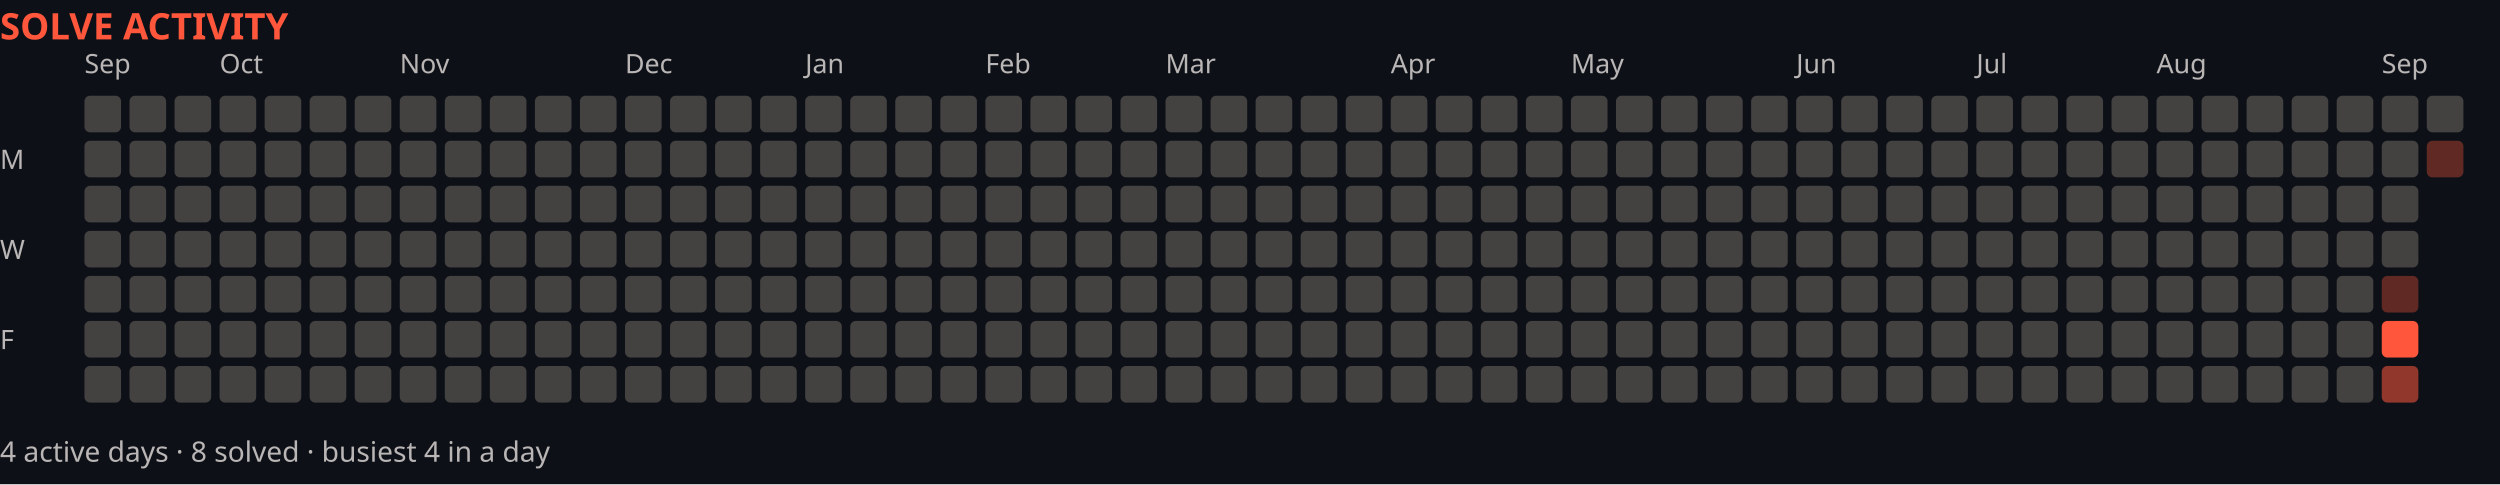
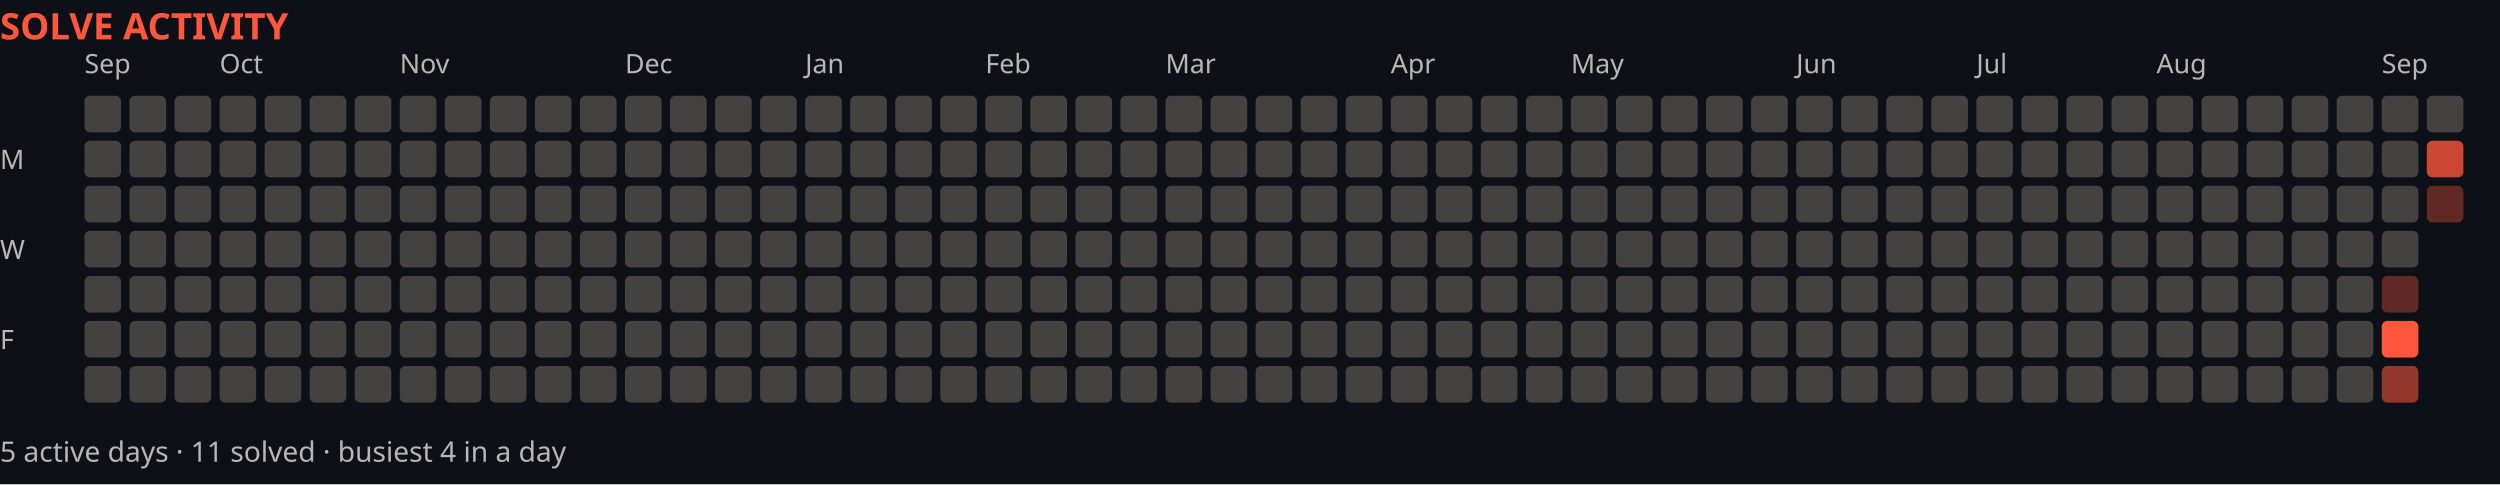
<svg xmlns="http://www.w3.org/2000/svg" width="888" height="172" viewBox="0 0 888 172" role="img" aria-label="Solve activity over the last year">
  <rect width="888" height="172" fill="#0d1117" />
  <text x="0" y="14" font-family="system-ui,sans-serif" font-size="13" font-weight="700" fill="#ff563c">SOLVE ACTIVITY</text>
  <text x="30" y="26" font-family="system-ui,sans-serif" font-size="9.5" fill="#bab6b6">Sep</text>
  <text x="78" y="26" font-family="system-ui,sans-serif" font-size="9.5" fill="#bab6b6">Oct</text>
  <text x="142" y="26" font-family="system-ui,sans-serif" font-size="9.5" fill="#bab6b6">Nov</text>
  <text x="222" y="26" font-family="system-ui,sans-serif" font-size="9.5" fill="#bab6b6">Dec</text>
  <text x="286" y="26" font-family="system-ui,sans-serif" font-size="9.5" fill="#bab6b6">Jan</text>
  <text x="350" y="26" font-family="system-ui,sans-serif" font-size="9.5" fill="#bab6b6">Feb</text>
  <text x="414" y="26" font-family="system-ui,sans-serif" font-size="9.5" fill="#bab6b6">Mar</text>
  <text x="494" y="26" font-family="system-ui,sans-serif" font-size="9.5" fill="#bab6b6">Apr</text>
  <text x="558" y="26" font-family="system-ui,sans-serif" font-size="9.5" fill="#bab6b6">May</text>
  <text x="638" y="26" font-family="system-ui,sans-serif" font-size="9.5" fill="#bab6b6">Jun</text>
  <text x="702" y="26" font-family="system-ui,sans-serif" font-size="9.5" fill="#bab6b6">Jul</text>
  <text x="766" y="26" font-family="system-ui,sans-serif" font-size="9.5" fill="#bab6b6">Aug</text>
  <text x="846" y="26" font-family="system-ui,sans-serif" font-size="9.5" fill="#bab6b6">Sep</text>
  <text x="0" y="60" font-family="system-ui,sans-serif" font-size="9.5" fill="#bab6b6">M</text>
  <text x="0" y="92" font-family="system-ui,sans-serif" font-size="9.5" fill="#bab6b6">W</text>
  <text x="0" y="124" font-family="system-ui,sans-serif" font-size="9.5" fill="#bab6b6">F</text>
  <rect x="30" y="34" width="13" height="13" fill="#444141" rx="2" />
  <rect x="30" y="50" width="13" height="13" fill="#444141" rx="2" />
  <rect x="30" y="66" width="13" height="13" fill="#444141" rx="2" />
  <rect x="30" y="82" width="13" height="13" fill="#444141" rx="2" />
  <rect x="30" y="98" width="13" height="13" fill="#444141" rx="2" />
  <rect x="30" y="114" width="13" height="13" fill="#444141" rx="2" />
  <rect x="30" y="130" width="13" height="13" fill="#444141" rx="2" />
  <rect x="46" y="34" width="13" height="13" fill="#444141" rx="2" />
  <rect x="46" y="50" width="13" height="13" fill="#444141" rx="2" />
  <rect x="46" y="66" width="13" height="13" fill="#444141" rx="2" />
  <rect x="46" y="82" width="13" height="13" fill="#444141" rx="2" />
  <rect x="46" y="98" width="13" height="13" fill="#444141" rx="2" />
  <rect x="46" y="114" width="13" height="13" fill="#444141" rx="2" />
  <rect x="46" y="130" width="13" height="13" fill="#444141" rx="2" />
  <rect x="62" y="34" width="13" height="13" fill="#444141" rx="2" />
  <rect x="62" y="50" width="13" height="13" fill="#444141" rx="2" />
  <rect x="62" y="66" width="13" height="13" fill="#444141" rx="2" />
  <rect x="62" y="82" width="13" height="13" fill="#444141" rx="2" />
  <rect x="62" y="98" width="13" height="13" fill="#444141" rx="2" />
  <rect x="62" y="114" width="13" height="13" fill="#444141" rx="2" />
  <rect x="62" y="130" width="13" height="13" fill="#444141" rx="2" />
  <rect x="78" y="34" width="13" height="13" fill="#444141" rx="2" />
  <rect x="78" y="50" width="13" height="13" fill="#444141" rx="2" />
  <rect x="78" y="66" width="13" height="13" fill="#444141" rx="2" />
  <rect x="78" y="82" width="13" height="13" fill="#444141" rx="2" />
  <rect x="78" y="98" width="13" height="13" fill="#444141" rx="2" />
  <rect x="78" y="114" width="13" height="13" fill="#444141" rx="2" />
  <rect x="78" y="130" width="13" height="13" fill="#444141" rx="2" />
  <rect x="94" y="34" width="13" height="13" fill="#444141" rx="2" />
  <rect x="94" y="50" width="13" height="13" fill="#444141" rx="2" />
  <rect x="94" y="66" width="13" height="13" fill="#444141" rx="2" />
  <rect x="94" y="82" width="13" height="13" fill="#444141" rx="2" />
  <rect x="94" y="98" width="13" height="13" fill="#444141" rx="2" />
  <rect x="94" y="114" width="13" height="13" fill="#444141" rx="2" />
  <rect x="94" y="130" width="13" height="13" fill="#444141" rx="2" />
  <rect x="110" y="34" width="13" height="13" fill="#444141" rx="2" />
  <rect x="110" y="50" width="13" height="13" fill="#444141" rx="2" />
  <rect x="110" y="66" width="13" height="13" fill="#444141" rx="2" />
  <rect x="110" y="82" width="13" height="13" fill="#444141" rx="2" />
  <rect x="110" y="98" width="13" height="13" fill="#444141" rx="2" />
  <rect x="110" y="114" width="13" height="13" fill="#444141" rx="2" />
  <rect x="110" y="130" width="13" height="13" fill="#444141" rx="2" />
  <rect x="126" y="34" width="13" height="13" fill="#444141" rx="2" />
  <rect x="126" y="50" width="13" height="13" fill="#444141" rx="2" />
  <rect x="126" y="66" width="13" height="13" fill="#444141" rx="2" />
  <rect x="126" y="82" width="13" height="13" fill="#444141" rx="2" />
  <rect x="126" y="98" width="13" height="13" fill="#444141" rx="2" />
  <rect x="126" y="114" width="13" height="13" fill="#444141" rx="2" />
  <rect x="126" y="130" width="13" height="13" fill="#444141" rx="2" />
  <rect x="142" y="34" width="13" height="13" fill="#444141" rx="2" />
  <rect x="142" y="50" width="13" height="13" fill="#444141" rx="2" />
  <rect x="142" y="66" width="13" height="13" fill="#444141" rx="2" />
  <rect x="142" y="82" width="13" height="13" fill="#444141" rx="2" />
  <rect x="142" y="98" width="13" height="13" fill="#444141" rx="2" />
  <rect x="142" y="114" width="13" height="13" fill="#444141" rx="2" />
  <rect x="142" y="130" width="13" height="13" fill="#444141" rx="2" />
  <rect x="158" y="34" width="13" height="13" fill="#444141" rx="2" />
  <rect x="158" y="50" width="13" height="13" fill="#444141" rx="2" />
  <rect x="158" y="66" width="13" height="13" fill="#444141" rx="2" />
  <rect x="158" y="82" width="13" height="13" fill="#444141" rx="2" />
  <rect x="158" y="98" width="13" height="13" fill="#444141" rx="2" />
  <rect x="158" y="114" width="13" height="13" fill="#444141" rx="2" />
  <rect x="158" y="130" width="13" height="13" fill="#444141" rx="2" />
  <rect x="174" y="34" width="13" height="13" fill="#444141" rx="2" />
  <rect x="174" y="50" width="13" height="13" fill="#444141" rx="2" />
  <rect x="174" y="66" width="13" height="13" fill="#444141" rx="2" />
  <rect x="174" y="82" width="13" height="13" fill="#444141" rx="2" />
  <rect x="174" y="98" width="13" height="13" fill="#444141" rx="2" />
  <rect x="174" y="114" width="13" height="13" fill="#444141" rx="2" />
  <rect x="174" y="130" width="13" height="13" fill="#444141" rx="2" />
  <rect x="190" y="34" width="13" height="13" fill="#444141" rx="2" />
  <rect x="190" y="50" width="13" height="13" fill="#444141" rx="2" />
  <rect x="190" y="66" width="13" height="13" fill="#444141" rx="2" />
  <rect x="190" y="82" width="13" height="13" fill="#444141" rx="2" />
  <rect x="190" y="98" width="13" height="13" fill="#444141" rx="2" />
  <rect x="190" y="114" width="13" height="13" fill="#444141" rx="2" />
  <rect x="190" y="130" width="13" height="13" fill="#444141" rx="2" />
  <rect x="206" y="34" width="13" height="13" fill="#444141" rx="2" />
  <rect x="206" y="50" width="13" height="13" fill="#444141" rx="2" />
  <rect x="206" y="66" width="13" height="13" fill="#444141" rx="2" />
  <rect x="206" y="82" width="13" height="13" fill="#444141" rx="2" />
  <rect x="206" y="98" width="13" height="13" fill="#444141" rx="2" />
  <rect x="206" y="114" width="13" height="13" fill="#444141" rx="2" />
  <rect x="206" y="130" width="13" height="13" fill="#444141" rx="2" />
  <rect x="222" y="34" width="13" height="13" fill="#444141" rx="2" />
  <rect x="222" y="50" width="13" height="13" fill="#444141" rx="2" />
  <rect x="222" y="66" width="13" height="13" fill="#444141" rx="2" />
  <rect x="222" y="82" width="13" height="13" fill="#444141" rx="2" />
  <rect x="222" y="98" width="13" height="13" fill="#444141" rx="2" />
  <rect x="222" y="114" width="13" height="13" fill="#444141" rx="2" />
  <rect x="222" y="130" width="13" height="13" fill="#444141" rx="2" />
  <rect x="238" y="34" width="13" height="13" fill="#444141" rx="2" />
  <rect x="238" y="50" width="13" height="13" fill="#444141" rx="2" />
  <rect x="238" y="66" width="13" height="13" fill="#444141" rx="2" />
  <rect x="238" y="82" width="13" height="13" fill="#444141" rx="2" />
  <rect x="238" y="98" width="13" height="13" fill="#444141" rx="2" />
  <rect x="238" y="114" width="13" height="13" fill="#444141" rx="2" />
  <rect x="238" y="130" width="13" height="13" fill="#444141" rx="2" />
  <rect x="254" y="34" width="13" height="13" fill="#444141" rx="2" />
  <rect x="254" y="50" width="13" height="13" fill="#444141" rx="2" />
  <rect x="254" y="66" width="13" height="13" fill="#444141" rx="2" />
  <rect x="254" y="82" width="13" height="13" fill="#444141" rx="2" />
  <rect x="254" y="98" width="13" height="13" fill="#444141" rx="2" />
  <rect x="254" y="114" width="13" height="13" fill="#444141" rx="2" />
  <rect x="254" y="130" width="13" height="13" fill="#444141" rx="2" />
  <rect x="270" y="34" width="13" height="13" fill="#444141" rx="2" />
  <rect x="270" y="50" width="13" height="13" fill="#444141" rx="2" />
  <rect x="270" y="66" width="13" height="13" fill="#444141" rx="2" />
  <rect x="270" y="82" width="13" height="13" fill="#444141" rx="2" />
  <rect x="270" y="98" width="13" height="13" fill="#444141" rx="2" />
  <rect x="270" y="114" width="13" height="13" fill="#444141" rx="2" />
  <rect x="270" y="130" width="13" height="13" fill="#444141" rx="2" />
  <rect x="286" y="34" width="13" height="13" fill="#444141" rx="2" />
  <rect x="286" y="50" width="13" height="13" fill="#444141" rx="2" />
  <rect x="286" y="66" width="13" height="13" fill="#444141" rx="2" />
  <rect x="286" y="82" width="13" height="13" fill="#444141" rx="2" />
  <rect x="286" y="98" width="13" height="13" fill="#444141" rx="2" />
  <rect x="286" y="114" width="13" height="13" fill="#444141" rx="2" />
  <rect x="286" y="130" width="13" height="13" fill="#444141" rx="2" />
  <rect x="302" y="34" width="13" height="13" fill="#444141" rx="2" />
  <rect x="302" y="50" width="13" height="13" fill="#444141" rx="2" />
  <rect x="302" y="66" width="13" height="13" fill="#444141" rx="2" />
  <rect x="302" y="82" width="13" height="13" fill="#444141" rx="2" />
  <rect x="302" y="98" width="13" height="13" fill="#444141" rx="2" />
  <rect x="302" y="114" width="13" height="13" fill="#444141" rx="2" />
  <rect x="302" y="130" width="13" height="13" fill="#444141" rx="2" />
  <rect x="318" y="34" width="13" height="13" fill="#444141" rx="2" />
  <rect x="318" y="50" width="13" height="13" fill="#444141" rx="2" />
  <rect x="318" y="66" width="13" height="13" fill="#444141" rx="2" />
  <rect x="318" y="82" width="13" height="13" fill="#444141" rx="2" />
  <rect x="318" y="98" width="13" height="13" fill="#444141" rx="2" />
  <rect x="318" y="114" width="13" height="13" fill="#444141" rx="2" />
  <rect x="318" y="130" width="13" height="13" fill="#444141" rx="2" />
  <rect x="334" y="34" width="13" height="13" fill="#444141" rx="2" />
  <rect x="334" y="50" width="13" height="13" fill="#444141" rx="2" />
  <rect x="334" y="66" width="13" height="13" fill="#444141" rx="2" />
  <rect x="334" y="82" width="13" height="13" fill="#444141" rx="2" />
  <rect x="334" y="98" width="13" height="13" fill="#444141" rx="2" />
  <rect x="334" y="114" width="13" height="13" fill="#444141" rx="2" />
  <rect x="334" y="130" width="13" height="13" fill="#444141" rx="2" />
  <rect x="350" y="34" width="13" height="13" fill="#444141" rx="2" />
  <rect x="350" y="50" width="13" height="13" fill="#444141" rx="2" />
  <rect x="350" y="66" width="13" height="13" fill="#444141" rx="2" />
  <rect x="350" y="82" width="13" height="13" fill="#444141" rx="2" />
  <rect x="350" y="98" width="13" height="13" fill="#444141" rx="2" />
  <rect x="350" y="114" width="13" height="13" fill="#444141" rx="2" />
  <rect x="350" y="130" width="13" height="13" fill="#444141" rx="2" />
  <rect x="366" y="34" width="13" height="13" fill="#444141" rx="2" />
  <rect x="366" y="50" width="13" height="13" fill="#444141" rx="2" />
  <rect x="366" y="66" width="13" height="13" fill="#444141" rx="2" />
  <rect x="366" y="82" width="13" height="13" fill="#444141" rx="2" />
  <rect x="366" y="98" width="13" height="13" fill="#444141" rx="2" />
  <rect x="366" y="114" width="13" height="13" fill="#444141" rx="2" />
  <rect x="366" y="130" width="13" height="13" fill="#444141" rx="2" />
  <rect x="382" y="34" width="13" height="13" fill="#444141" rx="2" />
  <rect x="382" y="50" width="13" height="13" fill="#444141" rx="2" />
  <rect x="382" y="66" width="13" height="13" fill="#444141" rx="2" />
  <rect x="382" y="82" width="13" height="13" fill="#444141" rx="2" />
  <rect x="382" y="98" width="13" height="13" fill="#444141" rx="2" />
  <rect x="382" y="114" width="13" height="13" fill="#444141" rx="2" />
  <rect x="382" y="130" width="13" height="13" fill="#444141" rx="2" />
  <rect x="398" y="34" width="13" height="13" fill="#444141" rx="2" />
  <rect x="398" y="50" width="13" height="13" fill="#444141" rx="2" />
  <rect x="398" y="66" width="13" height="13" fill="#444141" rx="2" />
  <rect x="398" y="82" width="13" height="13" fill="#444141" rx="2" />
  <rect x="398" y="98" width="13" height="13" fill="#444141" rx="2" />
  <rect x="398" y="114" width="13" height="13" fill="#444141" rx="2" />
  <rect x="398" y="130" width="13" height="13" fill="#444141" rx="2" />
  <rect x="414" y="34" width="13" height="13" fill="#444141" rx="2" />
  <rect x="414" y="50" width="13" height="13" fill="#444141" rx="2" />
  <rect x="414" y="66" width="13" height="13" fill="#444141" rx="2" />
  <rect x="414" y="82" width="13" height="13" fill="#444141" rx="2" />
  <rect x="414" y="98" width="13" height="13" fill="#444141" rx="2" />
  <rect x="414" y="114" width="13" height="13" fill="#444141" rx="2" />
  <rect x="414" y="130" width="13" height="13" fill="#444141" rx="2" />
  <rect x="430" y="34" width="13" height="13" fill="#444141" rx="2" />
  <rect x="430" y="50" width="13" height="13" fill="#444141" rx="2" />
  <rect x="430" y="66" width="13" height="13" fill="#444141" rx="2" />
  <rect x="430" y="82" width="13" height="13" fill="#444141" rx="2" />
  <rect x="430" y="98" width="13" height="13" fill="#444141" rx="2" />
  <rect x="430" y="114" width="13" height="13" fill="#444141" rx="2" />
  <rect x="430" y="130" width="13" height="13" fill="#444141" rx="2" />
  <rect x="446" y="34" width="13" height="13" fill="#444141" rx="2" />
  <rect x="446" y="50" width="13" height="13" fill="#444141" rx="2" />
  <rect x="446" y="66" width="13" height="13" fill="#444141" rx="2" />
  <rect x="446" y="82" width="13" height="13" fill="#444141" rx="2" />
  <rect x="446" y="98" width="13" height="13" fill="#444141" rx="2" />
  <rect x="446" y="114" width="13" height="13" fill="#444141" rx="2" />
  <rect x="446" y="130" width="13" height="13" fill="#444141" rx="2" />
  <rect x="462" y="34" width="13" height="13" fill="#444141" rx="2" />
  <rect x="462" y="50" width="13" height="13" fill="#444141" rx="2" />
  <rect x="462" y="66" width="13" height="13" fill="#444141" rx="2" />
  <rect x="462" y="82" width="13" height="13" fill="#444141" rx="2" />
  <rect x="462" y="98" width="13" height="13" fill="#444141" rx="2" />
  <rect x="462" y="114" width="13" height="13" fill="#444141" rx="2" />
  <rect x="462" y="130" width="13" height="13" fill="#444141" rx="2" />
  <rect x="478" y="34" width="13" height="13" fill="#444141" rx="2" />
  <rect x="478" y="50" width="13" height="13" fill="#444141" rx="2" />
  <rect x="478" y="66" width="13" height="13" fill="#444141" rx="2" />
  <rect x="478" y="82" width="13" height="13" fill="#444141" rx="2" />
  <rect x="478" y="98" width="13" height="13" fill="#444141" rx="2" />
  <rect x="478" y="114" width="13" height="13" fill="#444141" rx="2" />
  <rect x="478" y="130" width="13" height="13" fill="#444141" rx="2" />
  <rect x="494" y="34" width="13" height="13" fill="#444141" rx="2" />
  <rect x="494" y="50" width="13" height="13" fill="#444141" rx="2" />
  <rect x="494" y="66" width="13" height="13" fill="#444141" rx="2" />
  <rect x="494" y="82" width="13" height="13" fill="#444141" rx="2" />
  <rect x="494" y="98" width="13" height="13" fill="#444141" rx="2" />
  <rect x="494" y="114" width="13" height="13" fill="#444141" rx="2" />
  <rect x="494" y="130" width="13" height="13" fill="#444141" rx="2" />
  <rect x="510" y="34" width="13" height="13" fill="#444141" rx="2" />
  <rect x="510" y="50" width="13" height="13" fill="#444141" rx="2" />
  <rect x="510" y="66" width="13" height="13" fill="#444141" rx="2" />
  <rect x="510" y="82" width="13" height="13" fill="#444141" rx="2" />
  <rect x="510" y="98" width="13" height="13" fill="#444141" rx="2" />
  <rect x="510" y="114" width="13" height="13" fill="#444141" rx="2" />
  <rect x="510" y="130" width="13" height="13" fill="#444141" rx="2" />
  <rect x="526" y="34" width="13" height="13" fill="#444141" rx="2" />
  <rect x="526" y="50" width="13" height="13" fill="#444141" rx="2" />
  <rect x="526" y="66" width="13" height="13" fill="#444141" rx="2" />
  <rect x="526" y="82" width="13" height="13" fill="#444141" rx="2" />
  <rect x="526" y="98" width="13" height="13" fill="#444141" rx="2" />
  <rect x="526" y="114" width="13" height="13" fill="#444141" rx="2" />
  <rect x="526" y="130" width="13" height="13" fill="#444141" rx="2" />
  <rect x="542" y="34" width="13" height="13" fill="#444141" rx="2" />
  <rect x="542" y="50" width="13" height="13" fill="#444141" rx="2" />
  <rect x="542" y="66" width="13" height="13" fill="#444141" rx="2" />
  <rect x="542" y="82" width="13" height="13" fill="#444141" rx="2" />
  <rect x="542" y="98" width="13" height="13" fill="#444141" rx="2" />
  <rect x="542" y="114" width="13" height="13" fill="#444141" rx="2" />
  <rect x="542" y="130" width="13" height="13" fill="#444141" rx="2" />
  <rect x="558" y="34" width="13" height="13" fill="#444141" rx="2" />
  <rect x="558" y="50" width="13" height="13" fill="#444141" rx="2" />
  <rect x="558" y="66" width="13" height="13" fill="#444141" rx="2" />
  <rect x="558" y="82" width="13" height="13" fill="#444141" rx="2" />
  <rect x="558" y="98" width="13" height="13" fill="#444141" rx="2" />
  <rect x="558" y="114" width="13" height="13" fill="#444141" rx="2" />
  <rect x="558" y="130" width="13" height="13" fill="#444141" rx="2" />
  <rect x="574" y="34" width="13" height="13" fill="#444141" rx="2" />
  <rect x="574" y="50" width="13" height="13" fill="#444141" rx="2" />
  <rect x="574" y="66" width="13" height="13" fill="#444141" rx="2" />
  <rect x="574" y="82" width="13" height="13" fill="#444141" rx="2" />
  <rect x="574" y="98" width="13" height="13" fill="#444141" rx="2" />
  <rect x="574" y="114" width="13" height="13" fill="#444141" rx="2" />
  <rect x="574" y="130" width="13" height="13" fill="#444141" rx="2" />
  <rect x="590" y="34" width="13" height="13" fill="#444141" rx="2" />
  <rect x="590" y="50" width="13" height="13" fill="#444141" rx="2" />
  <rect x="590" y="66" width="13" height="13" fill="#444141" rx="2" />
  <rect x="590" y="82" width="13" height="13" fill="#444141" rx="2" />
  <rect x="590" y="98" width="13" height="13" fill="#444141" rx="2" />
  <rect x="590" y="114" width="13" height="13" fill="#444141" rx="2" />
  <rect x="590" y="130" width="13" height="13" fill="#444141" rx="2" />
  <rect x="606" y="34" width="13" height="13" fill="#444141" rx="2" />
  <rect x="606" y="50" width="13" height="13" fill="#444141" rx="2" />
  <rect x="606" y="66" width="13" height="13" fill="#444141" rx="2" />
  <rect x="606" y="82" width="13" height="13" fill="#444141" rx="2" />
  <rect x="606" y="98" width="13" height="13" fill="#444141" rx="2" />
  <rect x="606" y="114" width="13" height="13" fill="#444141" rx="2" />
  <rect x="606" y="130" width="13" height="13" fill="#444141" rx="2" />
  <rect x="622" y="34" width="13" height="13" fill="#444141" rx="2" />
  <rect x="622" y="50" width="13" height="13" fill="#444141" rx="2" />
  <rect x="622" y="66" width="13" height="13" fill="#444141" rx="2" />
  <rect x="622" y="82" width="13" height="13" fill="#444141" rx="2" />
  <rect x="622" y="98" width="13" height="13" fill="#444141" rx="2" />
  <rect x="622" y="114" width="13" height="13" fill="#444141" rx="2" />
  <rect x="622" y="130" width="13" height="13" fill="#444141" rx="2" />
  <rect x="638" y="34" width="13" height="13" fill="#444141" rx="2" />
  <rect x="638" y="50" width="13" height="13" fill="#444141" rx="2" />
  <rect x="638" y="66" width="13" height="13" fill="#444141" rx="2" />
  <rect x="638" y="82" width="13" height="13" fill="#444141" rx="2" />
  <rect x="638" y="98" width="13" height="13" fill="#444141" rx="2" />
  <rect x="638" y="114" width="13" height="13" fill="#444141" rx="2" />
  <rect x="638" y="130" width="13" height="13" fill="#444141" rx="2" />
  <rect x="654" y="34" width="13" height="13" fill="#444141" rx="2" />
  <rect x="654" y="50" width="13" height="13" fill="#444141" rx="2" />
  <rect x="654" y="66" width="13" height="13" fill="#444141" rx="2" />
  <rect x="654" y="82" width="13" height="13" fill="#444141" rx="2" />
  <rect x="654" y="98" width="13" height="13" fill="#444141" rx="2" />
  <rect x="654" y="114" width="13" height="13" fill="#444141" rx="2" />
  <rect x="654" y="130" width="13" height="13" fill="#444141" rx="2" />
  <rect x="670" y="34" width="13" height="13" fill="#444141" rx="2" />
  <rect x="670" y="50" width="13" height="13" fill="#444141" rx="2" />
  <rect x="670" y="66" width="13" height="13" fill="#444141" rx="2" />
  <rect x="670" y="82" width="13" height="13" fill="#444141" rx="2" />
  <rect x="670" y="98" width="13" height="13" fill="#444141" rx="2" />
  <rect x="670" y="114" width="13" height="13" fill="#444141" rx="2" />
  <rect x="670" y="130" width="13" height="13" fill="#444141" rx="2" />
  <rect x="686" y="34" width="13" height="13" fill="#444141" rx="2" />
  <rect x="686" y="50" width="13" height="13" fill="#444141" rx="2" />
  <rect x="686" y="66" width="13" height="13" fill="#444141" rx="2" />
  <rect x="686" y="82" width="13" height="13" fill="#444141" rx="2" />
  <rect x="686" y="98" width="13" height="13" fill="#444141" rx="2" />
  <rect x="686" y="114" width="13" height="13" fill="#444141" rx="2" />
  <rect x="686" y="130" width="13" height="13" fill="#444141" rx="2" />
  <rect x="702" y="34" width="13" height="13" fill="#444141" rx="2" />
  <rect x="702" y="50" width="13" height="13" fill="#444141" rx="2" />
  <rect x="702" y="66" width="13" height="13" fill="#444141" rx="2" />
  <rect x="702" y="82" width="13" height="13" fill="#444141" rx="2" />
  <rect x="702" y="98" width="13" height="13" fill="#444141" rx="2" />
  <rect x="702" y="114" width="13" height="13" fill="#444141" rx="2" />
  <rect x="702" y="130" width="13" height="13" fill="#444141" rx="2" />
  <rect x="718" y="34" width="13" height="13" fill="#444141" rx="2" />
  <rect x="718" y="50" width="13" height="13" fill="#444141" rx="2" />
  <rect x="718" y="66" width="13" height="13" fill="#444141" rx="2" />
  <rect x="718" y="82" width="13" height="13" fill="#444141" rx="2" />
  <rect x="718" y="98" width="13" height="13" fill="#444141" rx="2" />
  <rect x="718" y="114" width="13" height="13" fill="#444141" rx="2" />
  <rect x="718" y="130" width="13" height="13" fill="#444141" rx="2" />
  <rect x="734" y="34" width="13" height="13" fill="#444141" rx="2" />
  <rect x="734" y="50" width="13" height="13" fill="#444141" rx="2" />
  <rect x="734" y="66" width="13" height="13" fill="#444141" rx="2" />
  <rect x="734" y="82" width="13" height="13" fill="#444141" rx="2" />
  <rect x="734" y="98" width="13" height="13" fill="#444141" rx="2" />
  <rect x="734" y="114" width="13" height="13" fill="#444141" rx="2" />
  <rect x="734" y="130" width="13" height="13" fill="#444141" rx="2" />
  <rect x="750" y="34" width="13" height="13" fill="#444141" rx="2" />
  <rect x="750" y="50" width="13" height="13" fill="#444141" rx="2" />
  <rect x="750" y="66" width="13" height="13" fill="#444141" rx="2" />
  <rect x="750" y="82" width="13" height="13" fill="#444141" rx="2" />
  <rect x="750" y="98" width="13" height="13" fill="#444141" rx="2" />
  <rect x="750" y="114" width="13" height="13" fill="#444141" rx="2" />
  <rect x="750" y="130" width="13" height="13" fill="#444141" rx="2" />
  <rect x="766" y="34" width="13" height="13" fill="#444141" rx="2" />
  <rect x="766" y="50" width="13" height="13" fill="#444141" rx="2" />
  <rect x="766" y="66" width="13" height="13" fill="#444141" rx="2" />
  <rect x="766" y="82" width="13" height="13" fill="#444141" rx="2" />
  <rect x="766" y="98" width="13" height="13" fill="#444141" rx="2" />
  <rect x="766" y="114" width="13" height="13" fill="#444141" rx="2" />
  <rect x="766" y="130" width="13" height="13" fill="#444141" rx="2" />
  <rect x="782" y="34" width="13" height="13" fill="#444141" rx="2" />
  <rect x="782" y="50" width="13" height="13" fill="#444141" rx="2" />
  <rect x="782" y="66" width="13" height="13" fill="#444141" rx="2" />
  <rect x="782" y="82" width="13" height="13" fill="#444141" rx="2" />
  <rect x="782" y="98" width="13" height="13" fill="#444141" rx="2" />
  <rect x="782" y="114" width="13" height="13" fill="#444141" rx="2" />
  <rect x="782" y="130" width="13" height="13" fill="#444141" rx="2" />
  <rect x="798" y="34" width="13" height="13" fill="#444141" rx="2" />
  <rect x="798" y="50" width="13" height="13" fill="#444141" rx="2" />
  <rect x="798" y="66" width="13" height="13" fill="#444141" rx="2" />
  <rect x="798" y="82" width="13" height="13" fill="#444141" rx="2" />
  <rect x="798" y="98" width="13" height="13" fill="#444141" rx="2" />
  <rect x="798" y="114" width="13" height="13" fill="#444141" rx="2" />
  <rect x="798" y="130" width="13" height="13" fill="#444141" rx="2" />
  <rect x="814" y="34" width="13" height="13" fill="#444141" rx="2" />
  <rect x="814" y="50" width="13" height="13" fill="#444141" rx="2" />
  <rect x="814" y="66" width="13" height="13" fill="#444141" rx="2" />
  <rect x="814" y="82" width="13" height="13" fill="#444141" rx="2" />
  <rect x="814" y="98" width="13" height="13" fill="#444141" rx="2" />
  <rect x="814" y="114" width="13" height="13" fill="#444141" rx="2" />
  <rect x="814" y="130" width="13" height="13" fill="#444141" rx="2" />
  <rect x="830" y="34" width="13" height="13" fill="#444141" rx="2" />
  <rect x="830" y="50" width="13" height="13" fill="#444141" rx="2" />
  <rect x="830" y="66" width="13" height="13" fill="#444141" rx="2" />
  <rect x="830" y="82" width="13" height="13" fill="#444141" rx="2" />
  <rect x="830" y="98" width="13" height="13" fill="#444141" rx="2" />
  <rect x="830" y="114" width="13" height="13" fill="#444141" rx="2" />
  <rect x="830" y="130" width="13" height="13" fill="#444141" rx="2" />
  <rect x="846" y="34" width="13" height="13" fill="#444141" rx="2" />
  <rect x="846" y="50" width="13" height="13" fill="#444141" rx="2" />
  <rect x="846" y="66" width="13" height="13" fill="#444141" rx="2" />
  <rect x="846" y="82" width="13" height="13" fill="#444141" rx="2" />
  <rect x="846" y="98" width="13" height="13" fill="#ff563c59" rx="2" />
  <rect x="846" y="114" width="13" height="13" fill="#ff563c" rx="2" />
  <rect x="846" y="130" width="13" height="13" fill="#ff563c8c" rx="2" />
  <rect x="862" y="34" width="13" height="13" fill="#444141" rx="2" />
-   <rect x="862" y="50" width="13" height="13" fill="#ff563c59" rx="2" />
-   <text x="0" y="164" font-family="system-ui,sans-serif" font-size="10" fill="#bab6b6">4 active days · 8 solved · busiest 4 in a day</text>
+   <rect x="862" y="50" width="13" height="13" fill="#ff563cc7" rx="2" />
+   <rect x="862" y="66" width="13" height="13" fill="#ff563c59" rx="2" />
+   <text x="0" y="164" font-family="system-ui,sans-serif" font-size="10" fill="#bab6b6">5 active days · 11 solved · busiest 4 in a day</text>
</svg>
